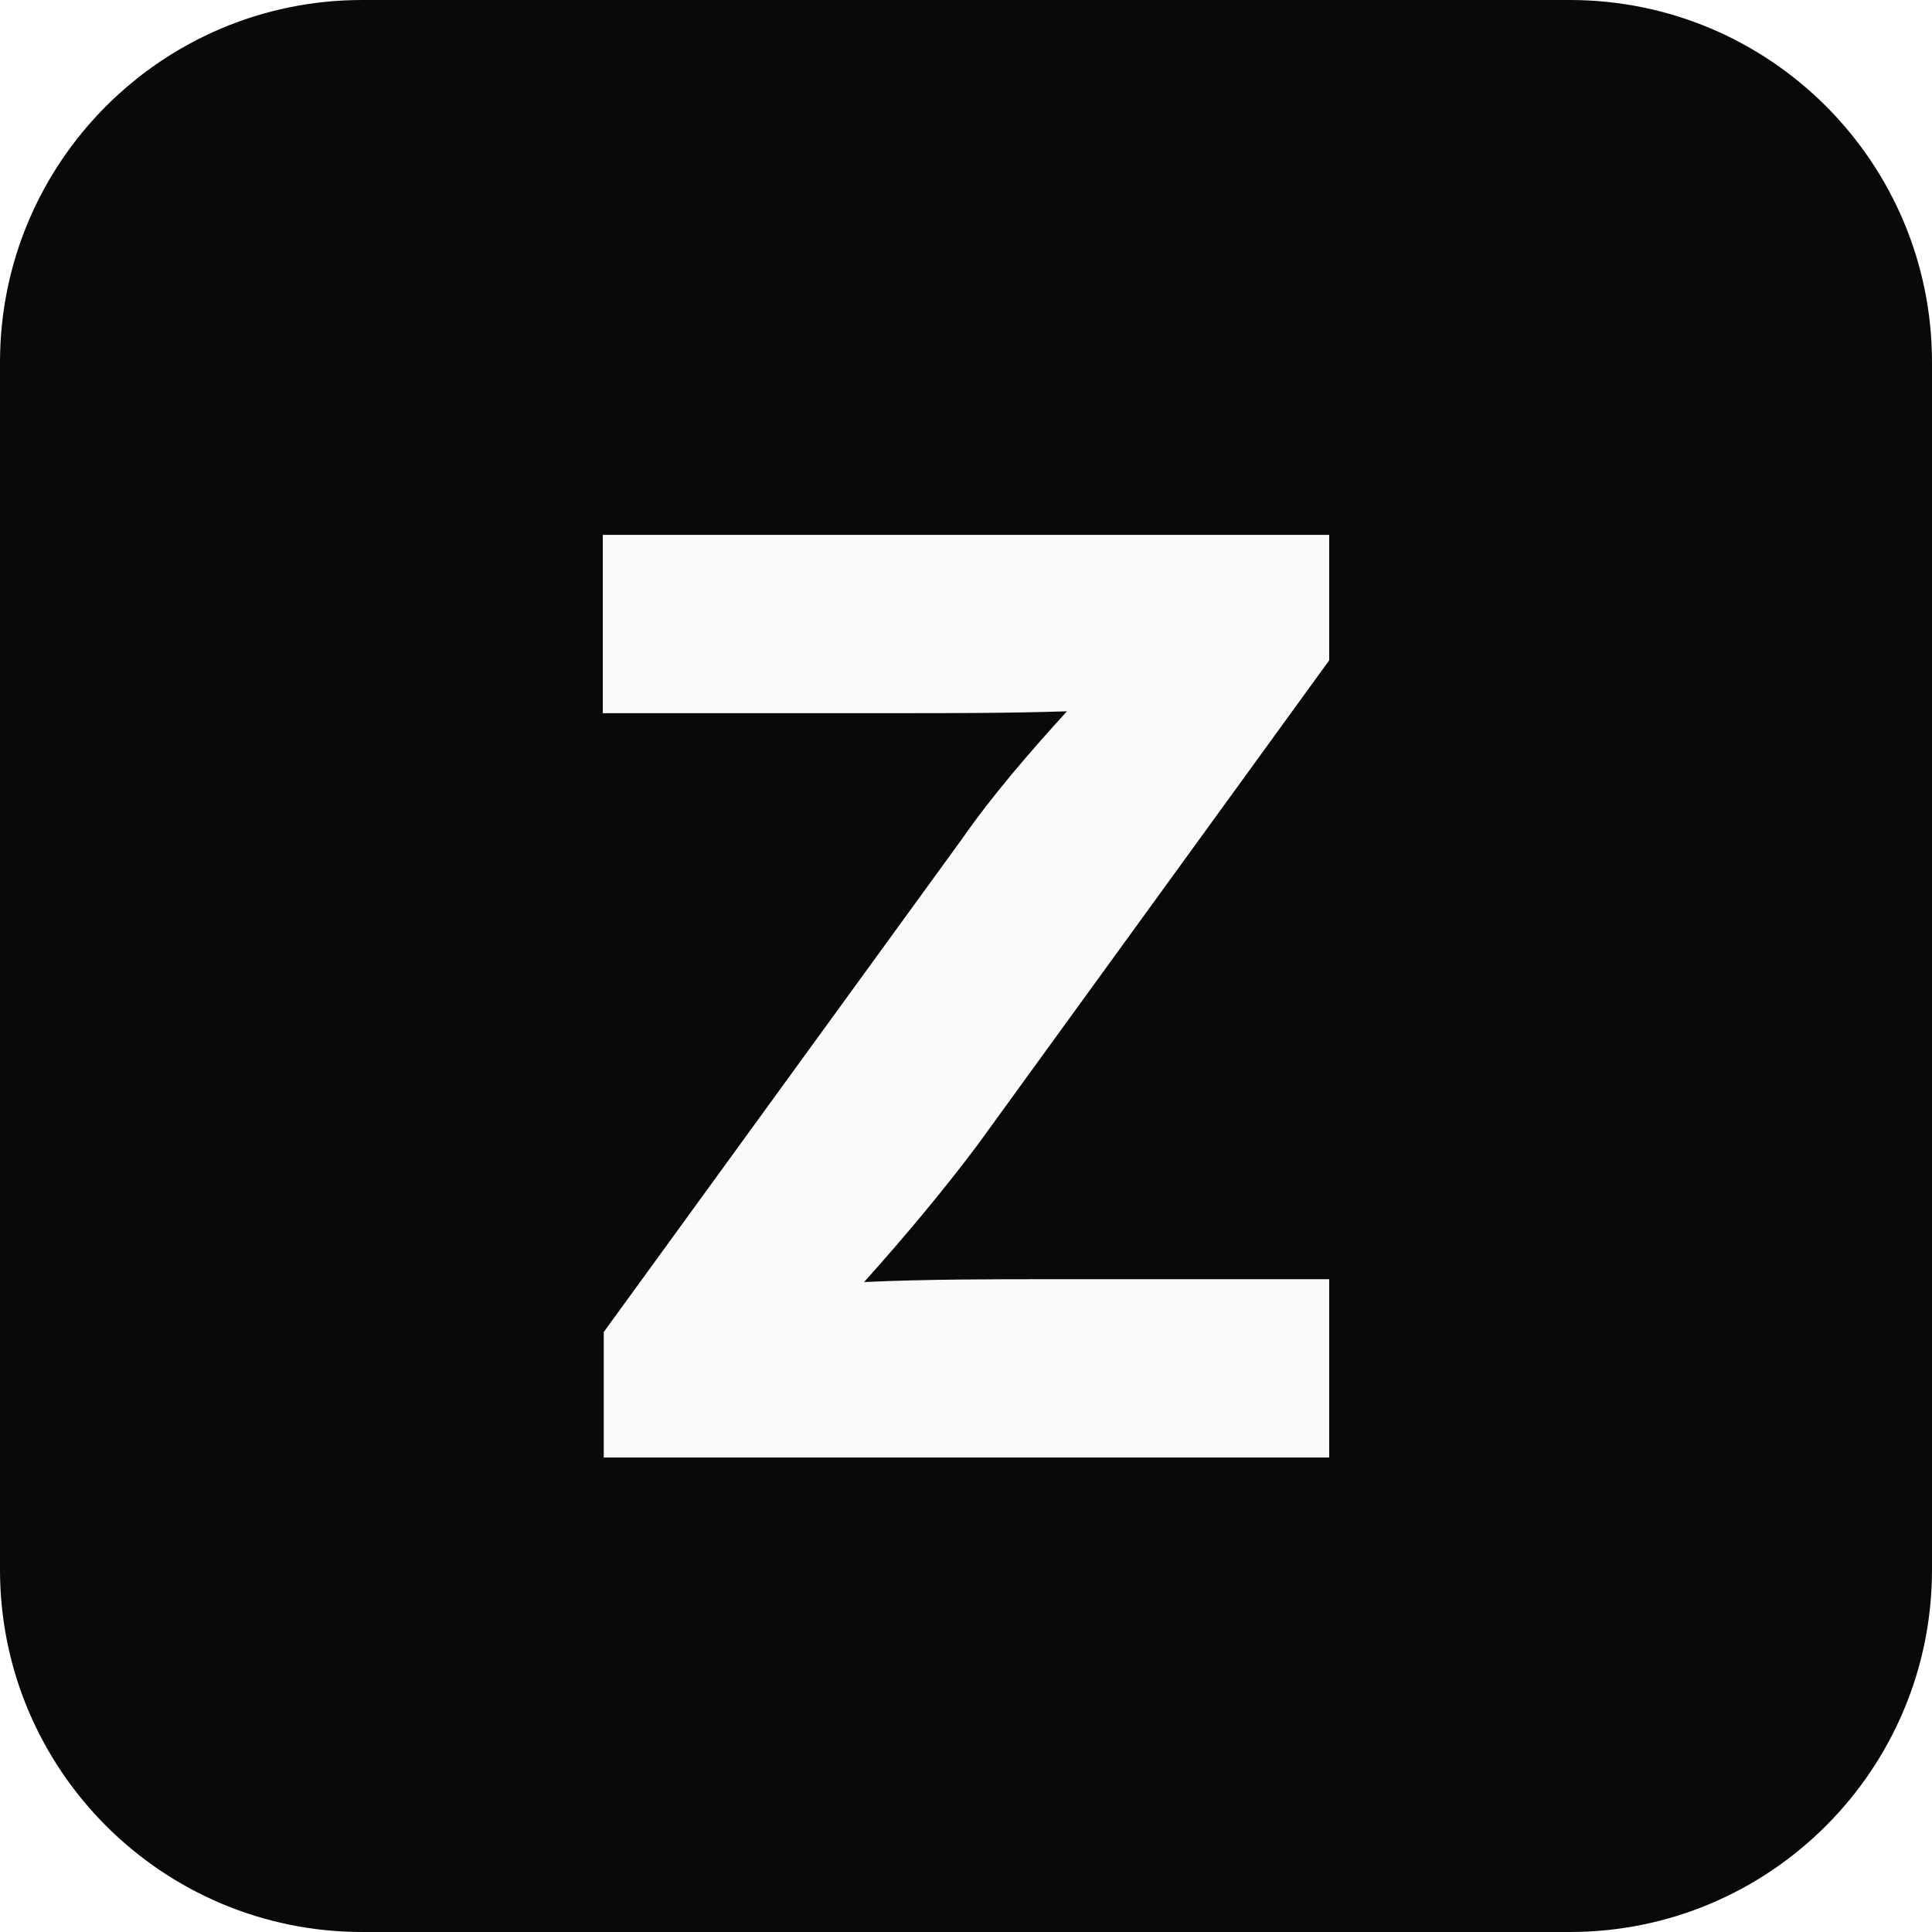
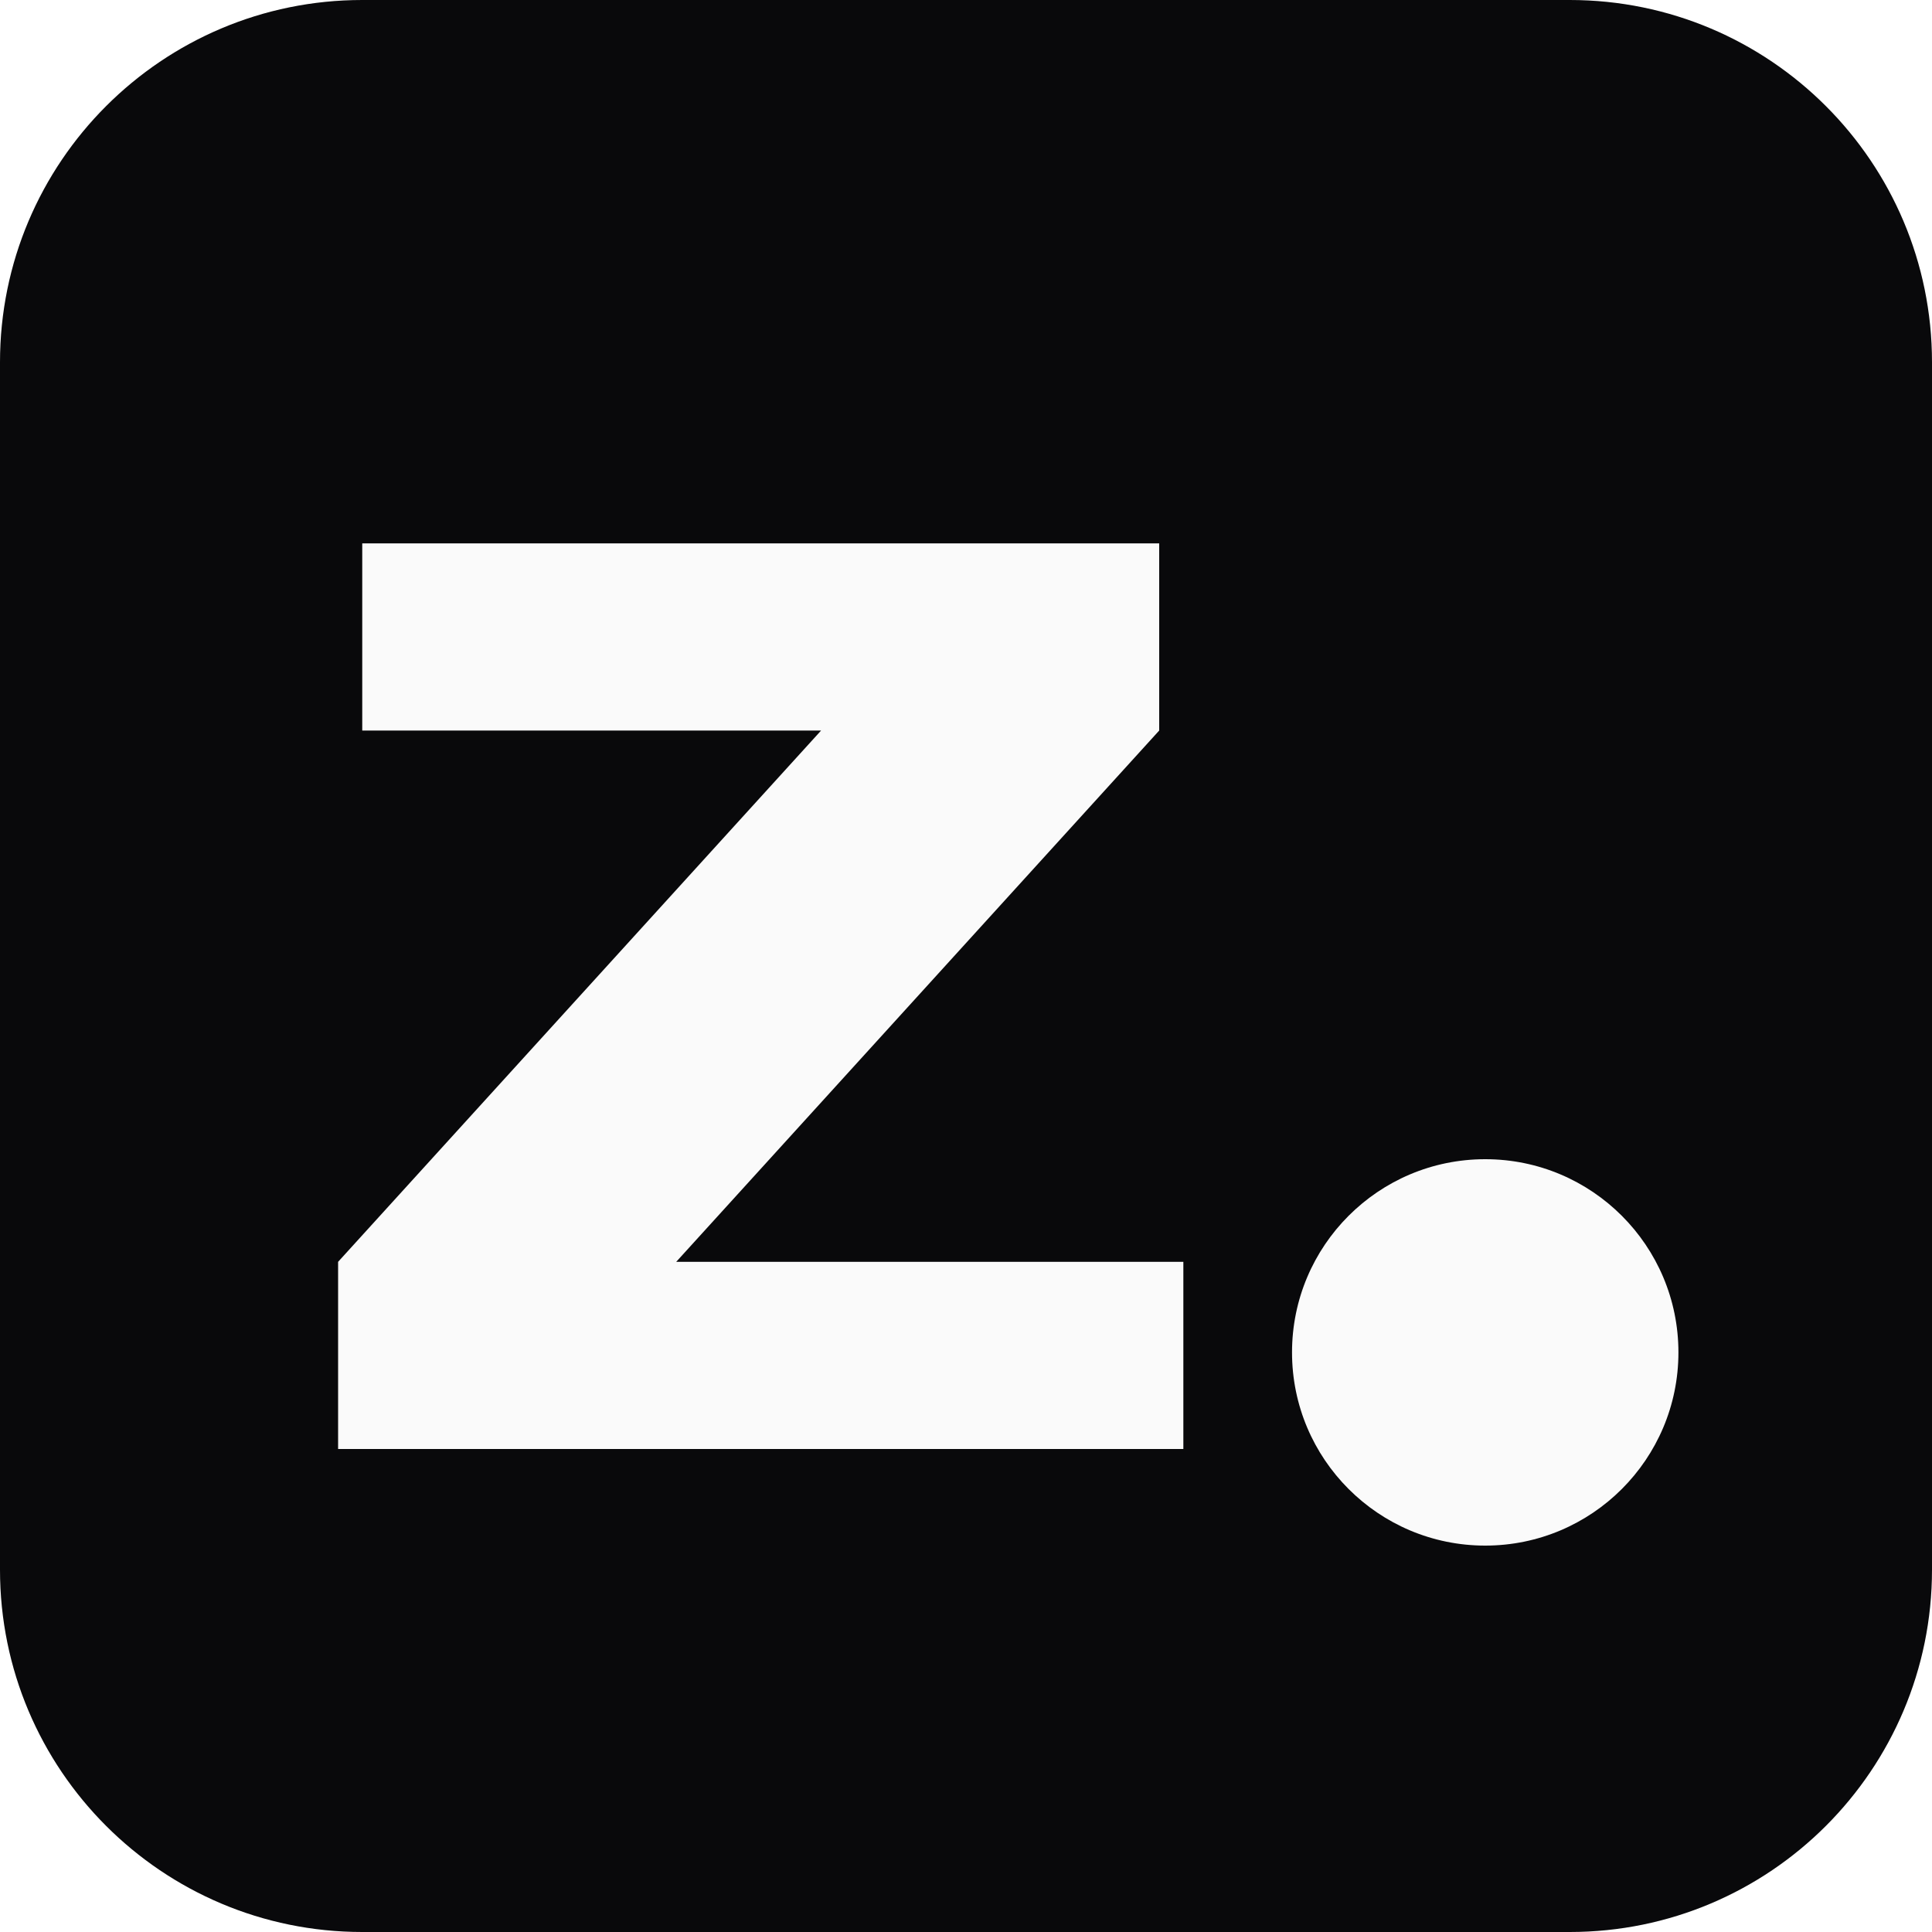
<svg xmlns="http://www.w3.org/2000/svg" viewBox="0 0 32 32">
  <rect width="32" height="32" rx="6" fill="#09090b" />
-   <text x="16" y="16.5" font-family="Inter, 'Helvetica Neue', Arial, sans-serif" font-size="21" font-weight="800" fill="#fafafa" text-anchor="middle" dominant-baseline="central">Z</text>
+   <path d="M6 9H19.2V12.1L11.2 20.9H19.6V24H5.6V20.9L13.6 12.1H6Z" fill="#fafafa" />
+   <circle cx="24.6" cy="22.4" r="3.2" fill="#fafafa" />
</svg>
